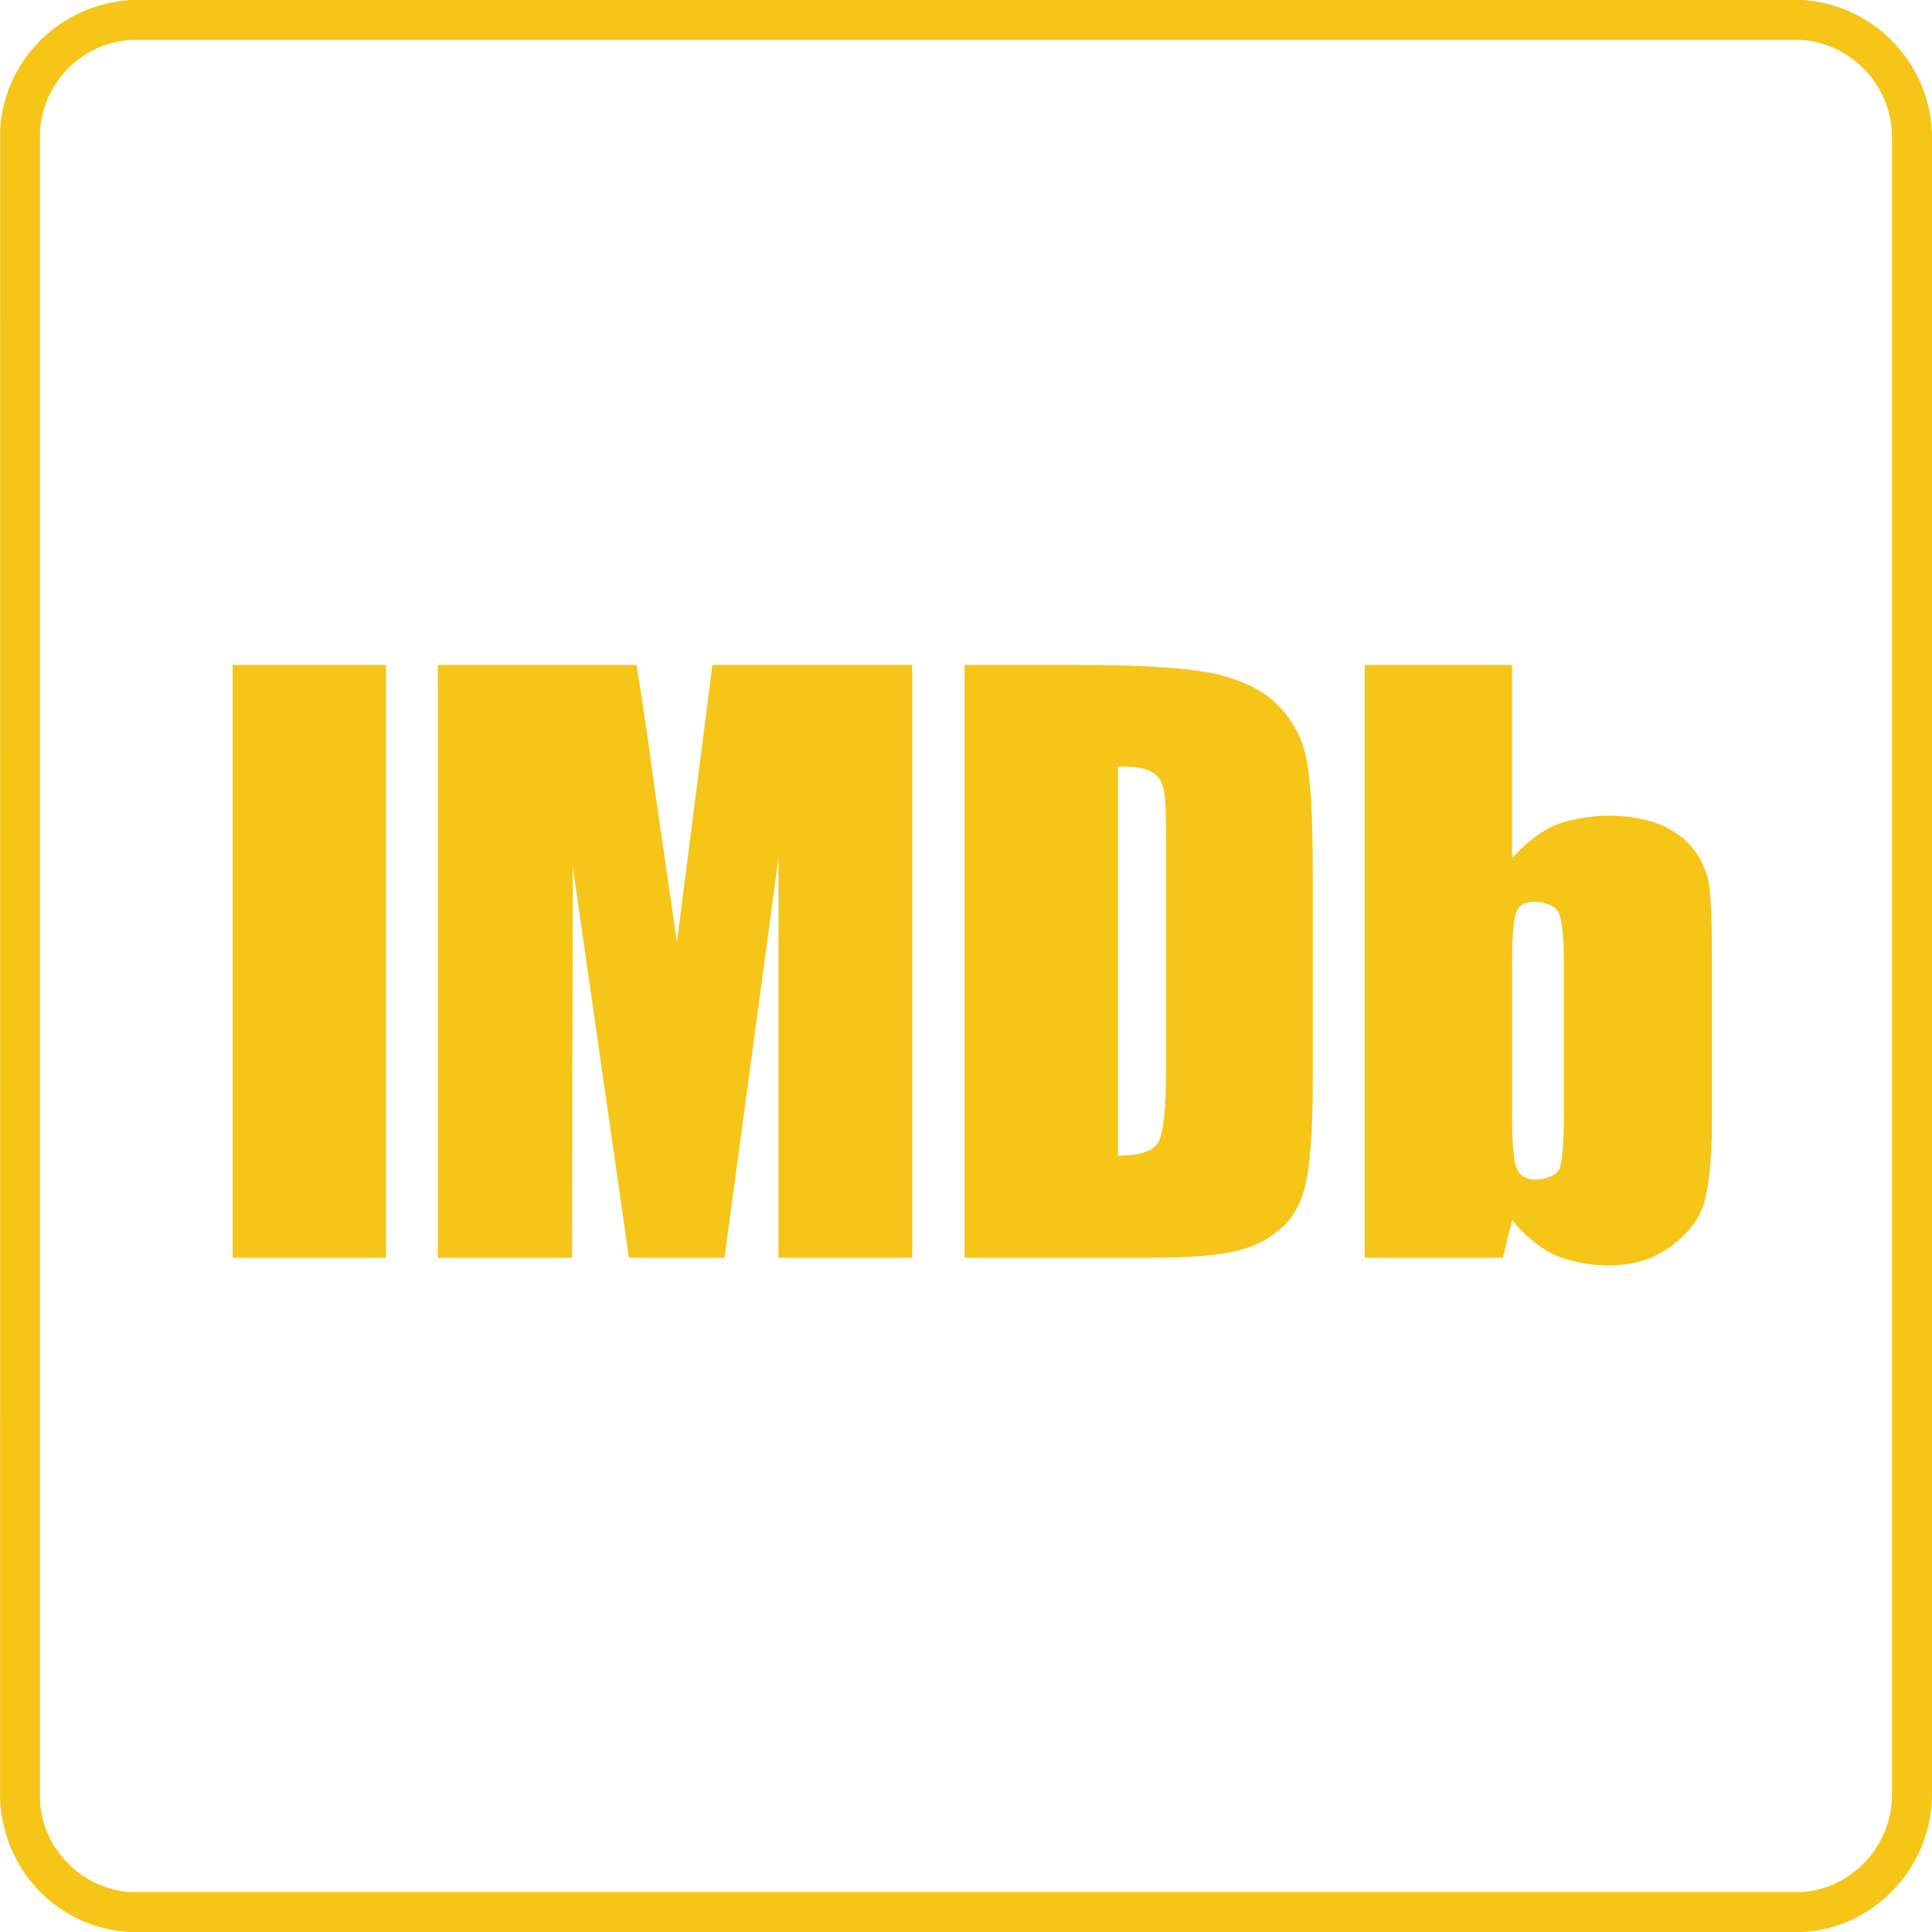
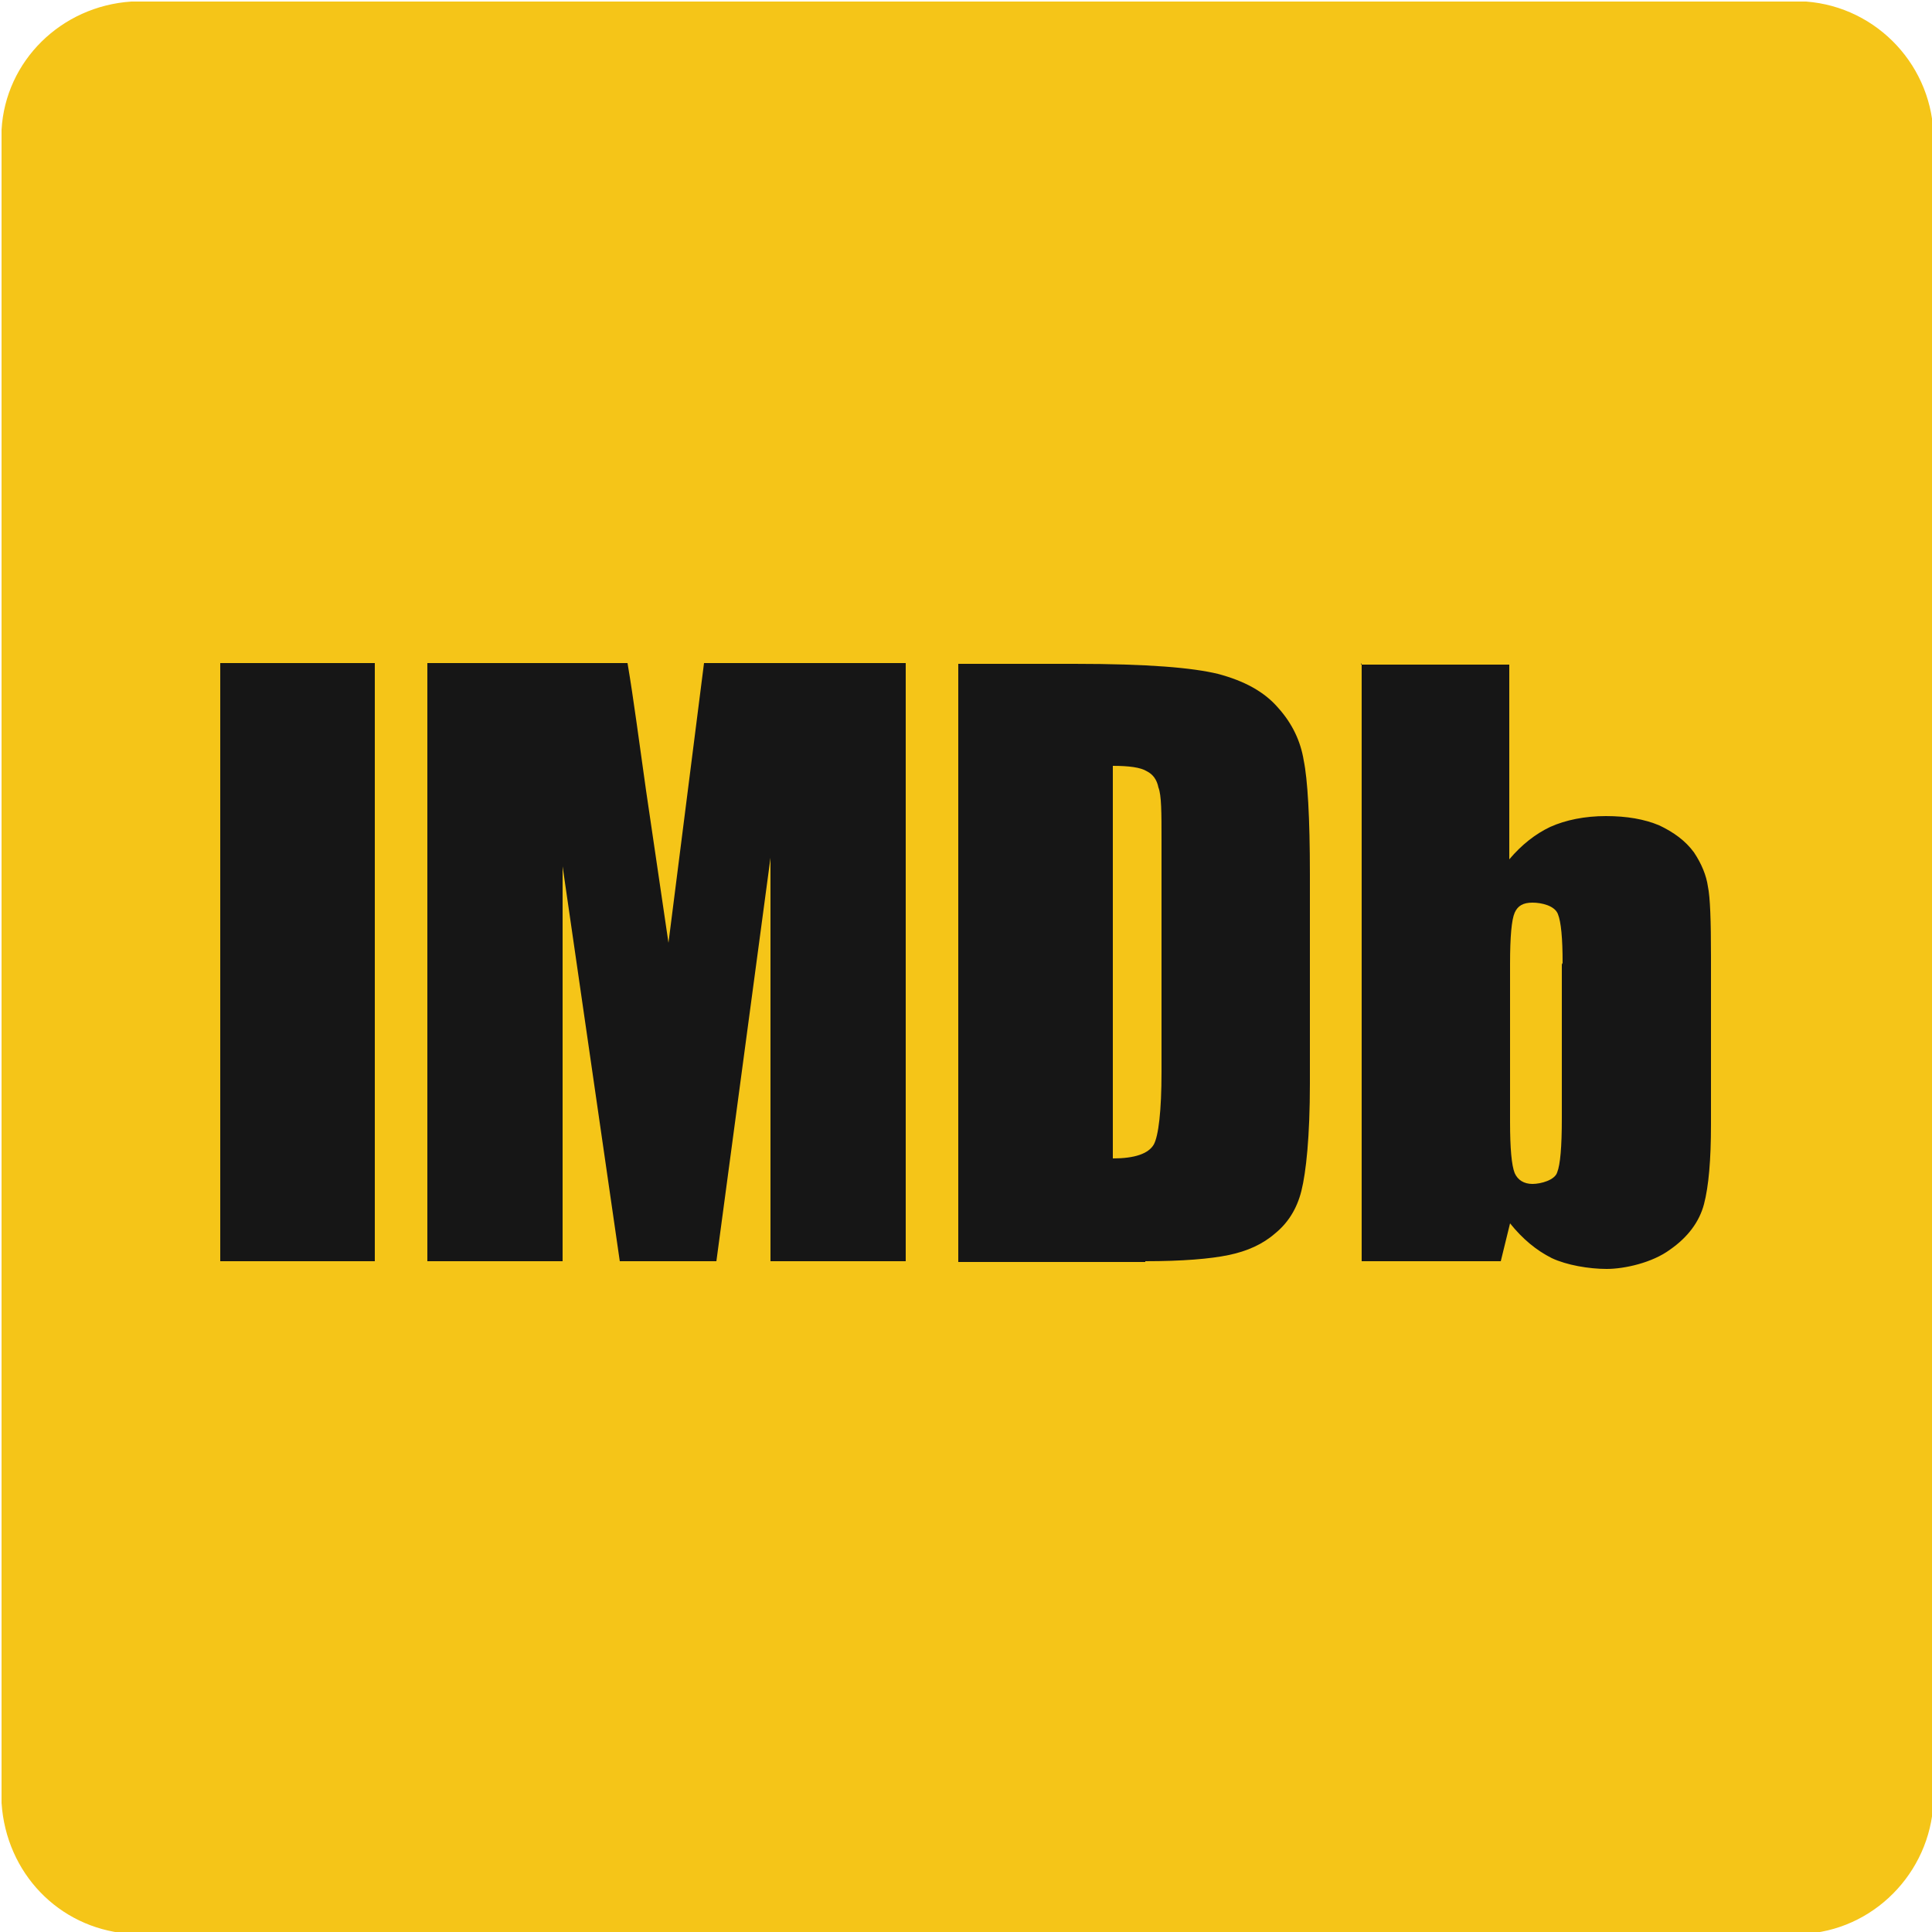
- <svg xmlns="http://www.w3.org/2000/svg" fill="#F5C518" role="img" viewBox="0 0 24 24">
-   <path d="M22.378 0H1.622C.741.058.059.744.002 1.595l-.001 20.783c.059.876.713 1.543 1.556 1.619A.337.337 0 0 0 1.602 24h20.797a.458.458 0 0 0 .044-.002c.873-.077 1.557-.827 1.557-1.708V1.71c0-.891-.696-1.642-1.584-1.708A.329.329 0 0 0 22.378 0zm0 .496a1.214 1.214 0 0 1 1.125 1.214v20.58c0 .638-.487 1.16-1.105 1.214H1.602c-.597-.054-1.065-.53-1.105-1.126V1.628C.537 1.018 1.018.536 1.622.496h20.756zM4.795 8.26v7.364H2.89V8.26h1.905zm6.537 0v7.364H9.671v-4.97l-.671 4.97H7.813l-.699-4.862-.007 4.862h-1.668V8.26h2.468c.075.448.149.969.231 1.573l.271 1.871.441-3.445h2.482zm2.977 1.329c.074.04.122.108.142.203.028.095.035.312.035.644v2.855c0 .488-.035.787-.096.895-.061.115-.23.17-.502.17V9.521c.204 0 .346.021.421.068zm-.021 6.035c.454 0 .801-.026 1.024-.074.23-.048.42-.136.569-.265.156-.122.264-.298.325-.522.061-.224.102-.665.102-1.322v-2.583c0-.699-.027-1.167-.074-1.404-.041-.237-.143-.454-.313-.644-.17-.197-.42-.332-.746-.421-.319-.081-.854-.129-1.769-.129h-1.424v7.364h2.305zm5.14-1.783c0 .352-.02.576-.054.671-.033.095-.189.142-.305.142-.109 0-.19-.048-.224-.135-.041-.089-.061-.299-.061-.624v-1.947c0-.332.02-.542.054-.624.034-.081.109-.122.217-.122.115 0 .271.041.311.142.041.095.061.299.061.603v1.893zm-2.475-5.581v7.364h1.716l.115-.468c.156.189.325.332.515.427.183.088.461.136.678.136.305 0 .563-.075.78-.237.216-.156.359-.346.42-.563.054-.217.089-.543.089-.984v-2.067c0-.441-.014-.732-.034-.868-.02-.136-.074-.278-.17-.42-.102-.142-.244-.251-.427-.333-.183-.074-.4-.115-.658-.115-.217 0-.495.048-.685.129-.183.089-.353.224-.509.401V8.26h-1.831z" />
+ <svg xmlns="http://www.w3.org/2000/svg" id="IMDb_Square_Format_Gold_BKG_Black_Logo" version="1.1" viewBox="0 0 250 250">
+   <defs>
+     <style>
+       .st0 {
+         fill: #f5c518;
+       }
+ 
+       .st1 {
+         fill: #161616;
+         fill-rule: evenodd;
+       }
+     </style>
+   </defs>
+   <path id="BKG_F5c518" class="st0" d="M233.3.2H17C7.9.8.7,7.9.2,16.8v216.5c.6,9.1,7.4,16.1,16.2,16.9.2,0,.3,0,.5,0h216.6c.2,0,.3,0,.5,0,9.1-.8,16.2-8.6,16.2-17.8V18c0-9.3-7.2-17.1-16.5-17.8-.1,0-.3,0-.4,0h0Z" />
+   <path id="IMDb_Logo" class="st1" d="M48.5,85.8v77.4h-20v-77.4h20ZM91.1,85.8l-4.6,36.2-2.9-19.7c-.9-6.3-1.6-11.8-2.4-16.5h-25.9v77.4h17.5v-51.1c0,0,7.4,51.1,7.4,51.1h12.5l7-52.2v52.2h17.5v-77.4h-26.1ZM148.2,163.2c4.8,0,8.4-.3,10.8-.8,2.4-.5,4.4-1.4,6-2.8,1.6-1.3,2.8-3.1,3.4-5.5.6-2.4,1.1-7,1.1-13.9v-27.1c0-7.3-.3-12.3-.8-14.7-.4-2.5-1.5-4.8-3.3-6.8-1.8-2.1-4.4-3.5-7.8-4.4-3.3-.8-9-1.3-18.6-1.3h-15v77.4h24.2ZM144,99.1v50.8c2.8,0,4.6-.6,5.3-1.8.6-1.1,1-4.3,1-9.4v-30c0-3.5,0-5.8-.4-6.8-.2-1-.7-1.7-1.5-2.1-.8-.5-2.3-.7-4.4-.7ZM176.2,85.8v77.4h18l1.2-4.9c1.6,2,3.4,3.5,5.4,4.5,1.9.9,4.8,1.4,7.1,1.4s5.9-.8,8.2-2.5c2.3-1.6,3.8-3.6,4.4-5.9.6-2.3.9-5.7.9-10.3v-21.7c0-4.6-.1-7.7-.4-9.1-.2-1.4-.8-2.9-1.8-4.4-1.1-1.5-2.6-2.6-4.5-3.5-1.9-.8-4.2-1.2-6.9-1.2s-5.2.5-7.2,1.4c-1.9.9-3.7,2.3-5.3,4.2v-25.2h-19.2ZM202.2,124.6c0-3.2-.2-5.3-.6-6.3-.4-1.1-2.1-1.5-3.3-1.5s-1.9.4-2.3,1.3c-.4.9-.6,3.1-.6,6.6v20.5c0,3.4.2,5.6.6,6.6.4.9,1.2,1.4,2.3,1.4s2.9-.5,3.2-1.5c.4-1,.6-3.3.6-7v-19.9Z" />
</svg>
